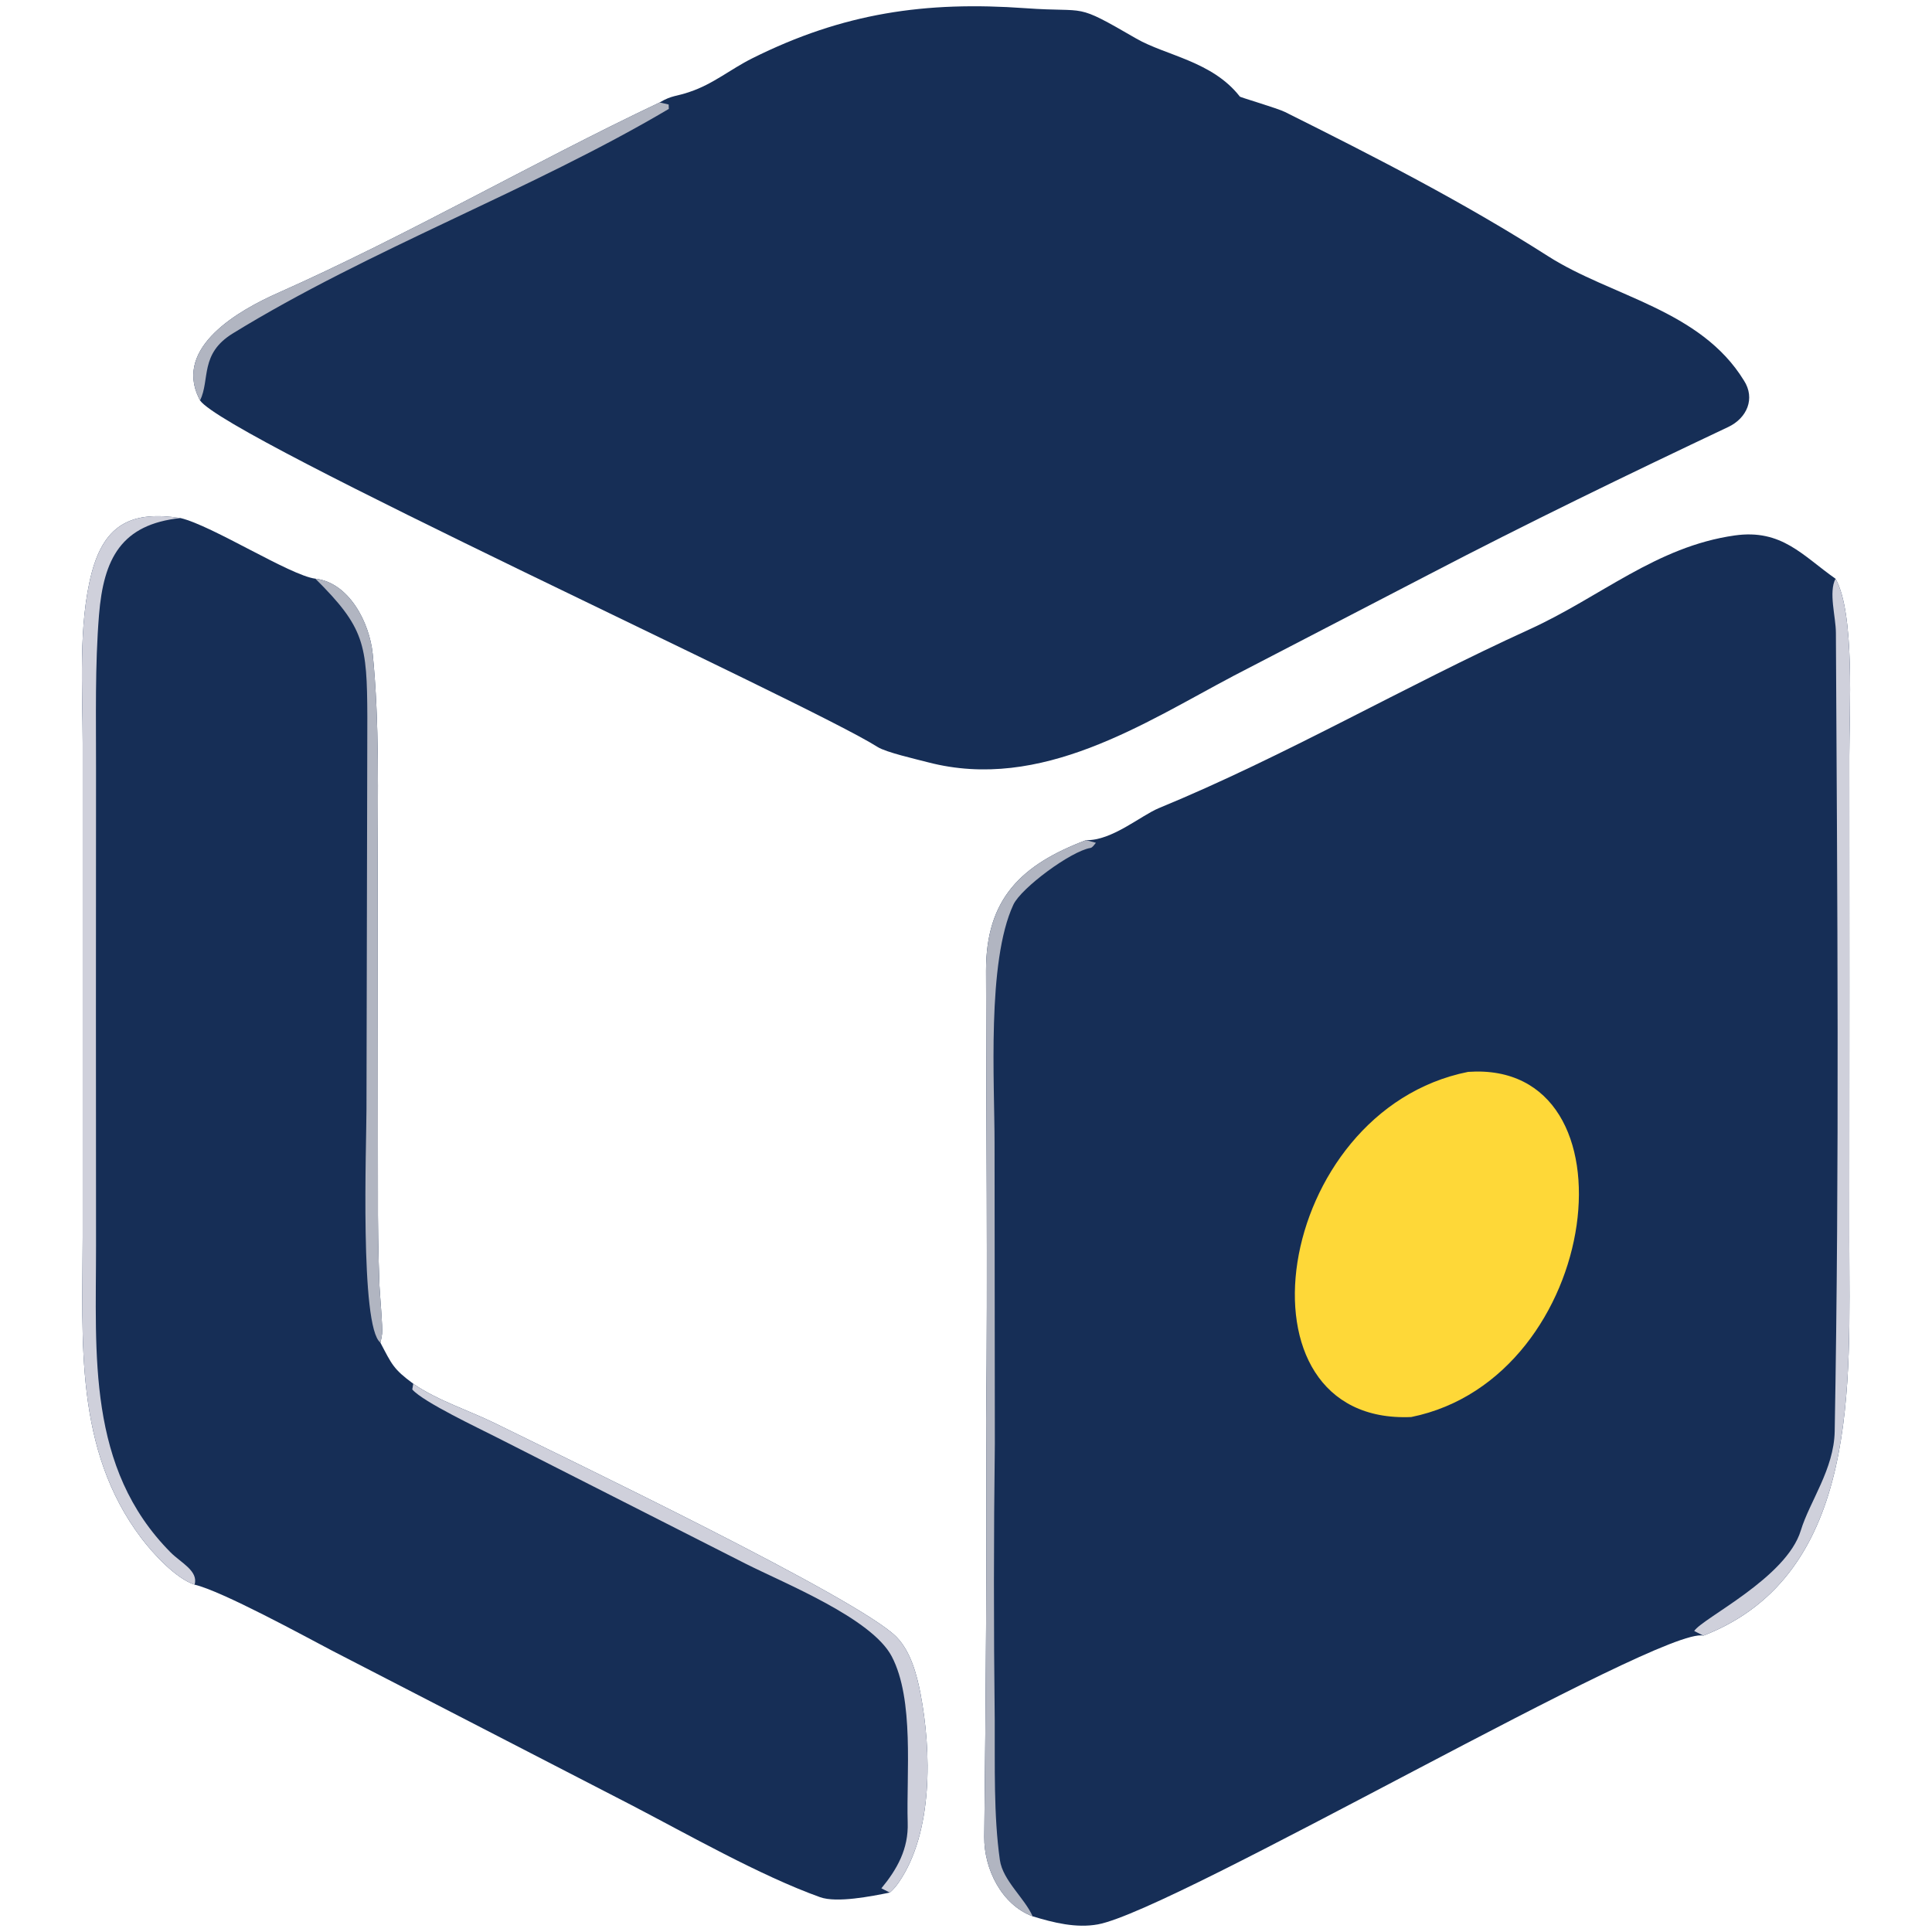
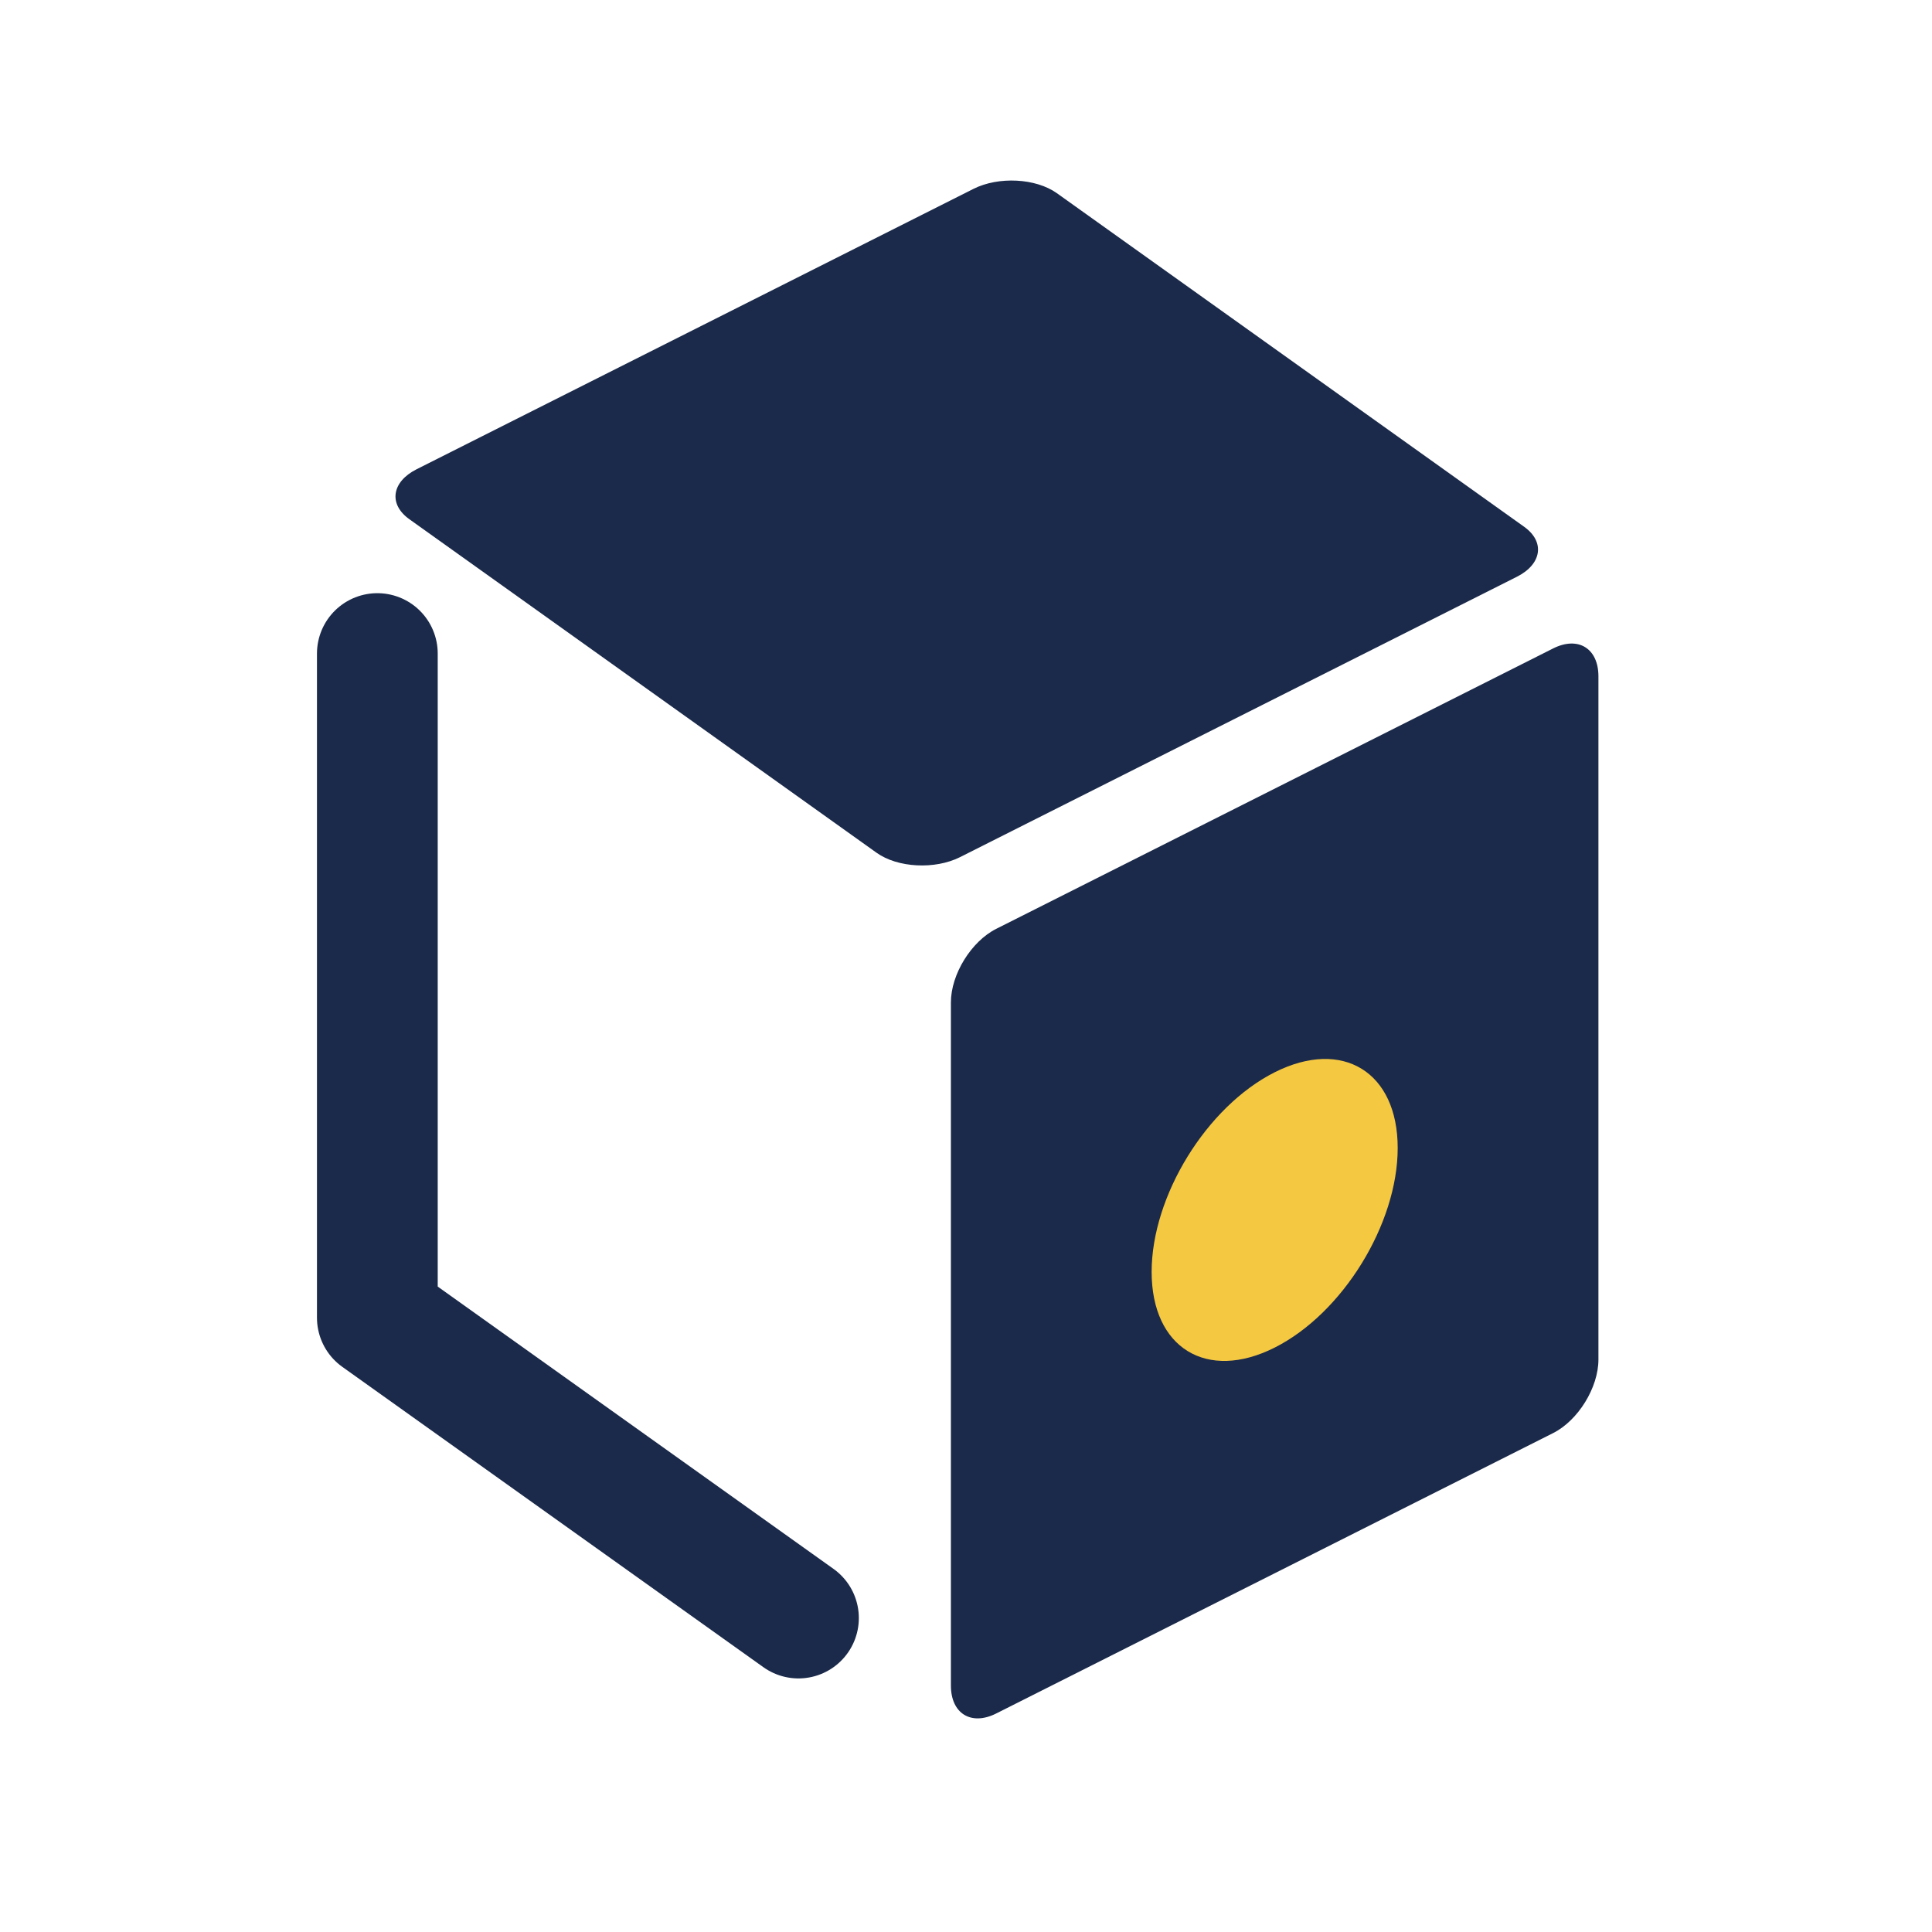
- <svg xmlns="http://www.w3.org/2000/svg" viewBox="0 0 548 548" preserveAspectRatio="xMidYMid meet">
-   <g transform="translate(20, 0)">
-     <path d="m288.06,238.3c7.29,0.2 15.5,-6.94 20.62,-9.07c35.85,-14.76 69.82,-34.63 105.09,-50.69c20.26,-9.22 35.99,-23.5 58.26,-26.66c13.37,-1.9 19.31,5.76 28.6,12.27c5.59,9.81 3.9,37.74 3.92,50.35l0.02,65.32l-0.03,72.57c-0.03,39.02 3.47,94.14 -41.39,111.55c-11.67,-2.97 -149.8,77.86 -171.75,81.9c-6.13,1.12 -12.54,-0.46 -18.5,-2.29c-8.82,-3.28 -13.82,-13.48 -13.72,-22.54c0.45,-39.54 0.74,-78.86 0.54,-118.41c0.44,-42.41 0,-84.83 -0.04,-127.24c-0.03,-20.42 9.96,-30.09 28.38,-37.06" fill="rgb(22,46,86)" />
-     <path d="m500.63,164.15c5.59,9.81 3.9,37.73 3.92,50.35l0.02,65.32l-0.03,72.57c-0.03,39.02 3.47,94.14 -41.39,111.55l-2.6,-1.32c2.39,-3.69 26.15,-15.03 30.24,-28.51c2.48,-8.19 9.42,-17.38 9.61,-28.14c1.36,-75.44 0.74,-151.01 0.34,-226.48c-0.02,-4.61 -2.12,-11.46 -0.11,-15.34" fill="rgb(207,208,219)" />
-     <path d="m272.9,543.55c-8.82,-3.28 -13.82,-13.48 -13.72,-22.54c0.45,-39.54 0.74,-78.86 0.54,-118.41c0.44,-42.41 0,-84.83 -0.04,-127.24c-0.02,-20.42 9.96,-30.09 28.38,-37.06l2.79,0.75c-0.47,0.54 -0.94,1.36 -1.57,1.47c-5.55,0.92 -19.64,11.36 -21.84,16.08c-7.57,16.25 -5.32,50.67 -5.34,67.73l0.08,85.22a3207,3207 0 0 0 -0.03,78.34c0.07,12.76 -0.34,27.05 1.46,39.7c0.83,5.81 7.08,10.87 9.29,15.96" fill="rgb(177,181,193)" />
-     <path d="m396.42,304.03c49.16,-3.44 38.28,86.86 -16.12,97.9c-52.27,2.32 -39.2,-86.83 16.12,-97.9" fill="rgb(254,216,56)" />
-     <path d="m167.1,29.06c3.51,-2.09 4.88,-1.7 8.5,-2.99c6.65,-2.2 11.57,-6.43 17.74,-9.51c25.83,-12.91 49.15,-16.27 77.59,-14.23c18.11,1.31 13.38,-1.8 31.33,8.59c8.41,4.86 21.6,6.42 29.43,16.49c0.23,0.23 10.67,3.3 12.78,4.35c25.72,12.84 50.42,25.46 74.68,40.94c17.88,11.4 43.14,15.1 55.49,35.21c3.33,5.12 0.85,10.71 -4.43,13.2c-28.39,13.43 -57.16,27.37 -85.01,41.89l-55.29,28.69c-25.23,13.31 -54.51,32.91 -86.68,24.53c-3.36,-0.88 -11.9,-2.82 -14.28,-4.33c-19.84,-12.59 -184.83,-87.71 -192.2,-98.3a43,43 0 0 1 -0.34,-0.67c-7.13,-14.56 11.57,-25.01 22.48,-29.85c36.8,-16.36 71.97,-36.81 108.22,-54.01" fill="rgb(22,46,86)" />
-     <path d="m167.1,29.06l2.56,0.58l0.05,1.25c-39.03,23.09 -84.81,39.79 -123.67,63.68c-9.43,5.8 -6.41,13 -9.29,19.02a43,43 0 0 1 -0.34,-0.67c-7.13,-14.56 11.57,-25.01 22.47,-29.85c36.81,-16.36 71.98,-36.81 108.22,-54.01" fill="rgb(177,181,193)" />
-     <path d="m35.2,449.48c-5.37,-1.77 -11.81,-8.83 -15.12,-13.21c-19.06,-25.24 -16.64,-55.94 -16.63,-85.37l0,-76.28l0,-63.81c-0.01,-15.31 -1.31,-33.69 2.57,-48.38c3.78,-14.27 11.94,-17.48 25.17,-15.49c9.03,2.13 31.18,16.33 38.26,17.2c9.59,1.1 15.37,12.49 16.26,21.3c1.98,19.82 1.41,39.84 1.42,59.75l0.07,92.71q-0.07,13.37 0.43,26.73c0.11,2.54 0.97,11.93 0.75,13.67a20,20 0 0 1 -0.48,2.54c3.25,6.17 3.65,7.47 9.32,11.64l0.31,0.22c6.73,4.6 15.74,7.46 23.17,11.14c19.7,9.75 103.37,49.79 113.69,60.58c3.93,4.11 5.65,10.5 6.7,15.93c3.14,16.43 3.6,39.36 -6.13,53.53c-0.76,1.1 -1.55,2.07 -2.58,2.94c-5.18,1.04 -15.02,3.01 -19.78,1.3c-17.01,-6.1 -37.6,-17.86 -53.6,-26.17l-84.88,-43.79c-7.76,-4.08 -31.17,-16.87 -38.92,-18.68" fill="rgb(22,46,86)" />
-     <path d="m35.2,449.48c-5.37,-1.77 -11.81,-8.83 -15.12,-13.21c-19.06,-25.24 -16.64,-55.94 -16.63,-85.37l0,-76.28l0,-63.81c-0.01,-15.31 -1.31,-33.69 2.57,-48.38c3.78,-14.27 11.94,-17.48 25.17,-15.49c-16.78,1.8 -21.81,11.46 -23.11,27.52c-1.16,14.43 -0.82,28.99 -0.84,43.46l-0.03,69.05l0.03,66.27c0.03,30.91 -2.65,63.13 21.16,87.1c2.92,2.94 7.92,5.23 6.8,9.14m197.18,87.34l-2.38,-1.21c4.45,-5.4 7.72,-11.16 7.46,-18.65c-0.41,-13.82 1.92,-34.86 -4.53,-47.14c-5.7,-10.83 -30.32,-20.66 -41.51,-26.32l-70.15,-35.61c-5.37,-2.75 -21.11,-10.14 -24.33,-13.77l0.28,-1.64l0.31,0.22c6.73,4.6 15.74,7.46 23.17,11.14c19.7,9.75 103.37,49.79 113.69,60.58c3.93,4.11 5.65,10.5 6.7,15.93c3.14,16.43 3.6,39.36 -6.13,53.53c-0.76,1.1 -1.55,2.07 -2.58,2.94" fill="rgb(207,208,219)" />
-     <path d="m69.45,164.14c9.59,1.1 15.37,12.49 16.26,21.3c1.98,19.82 1.41,39.84 1.42,59.75l0.07,92.71q-0.07,13.37 0.43,26.73c0.11,2.54 0.97,11.93 0.75,13.67a20,20 0 0 1 -0.48,2.53c-5.89,-4.5 -3.95,-56.46 -3.95,-66.32l0.24,-111.14c-0.08,-20.7 -0.77,-25.34 -14.74,-39.23" fill="rgb(177,181,193)" />
-   </g>
+ <svg xmlns="http://www.w3.org/2000/svg" fill="#1b2a4a" viewBox="0 0 128 128" width="128" height="128" aria-label="Dé">
+   <path transform="translate(0 -3) matrix(0.36 0.257 -0.429 0.216 67.5 14)" fill="#1b2a4a" d="M7 0H93A7 7 0 0 1 100 7V93A7 7 0 0 1 93 100H7A7 7 0 0 1 0 93V7A7 7 0 0 1 7 0Z" />
+   <path d="M28.6 41.5 L28.6 85.5 L56.5 105.4" fill="none" stroke="#1b2a4a" stroke-width="8" stroke-linecap="round" stroke-linejoin="round" transform="translate(-3.6 1.8)" />
+   <path transform="translate(2.4 1.75) matrix(0.429 -0.216 0 0.48 60.6 61.3)" fill="#1b2a4a" d="M7 0H93A7 7 0 0 1 100 7V101.3A7 7 0 0 1 93 108.3H7A7 7 0 0 1 0 101.3V7A7 7 0 0 1 7 0Z" />
+   <path transform="translate(2.4 1.75) matrix(0.429 -0.216 0 0.48 60.6 61.3)" fill-rule="evenodd" fill="#F5C842" d="M31 58.15A19 19 0 1 0 69 58.15A19 19 0 1 0 31 58.15Z" />
</svg>
